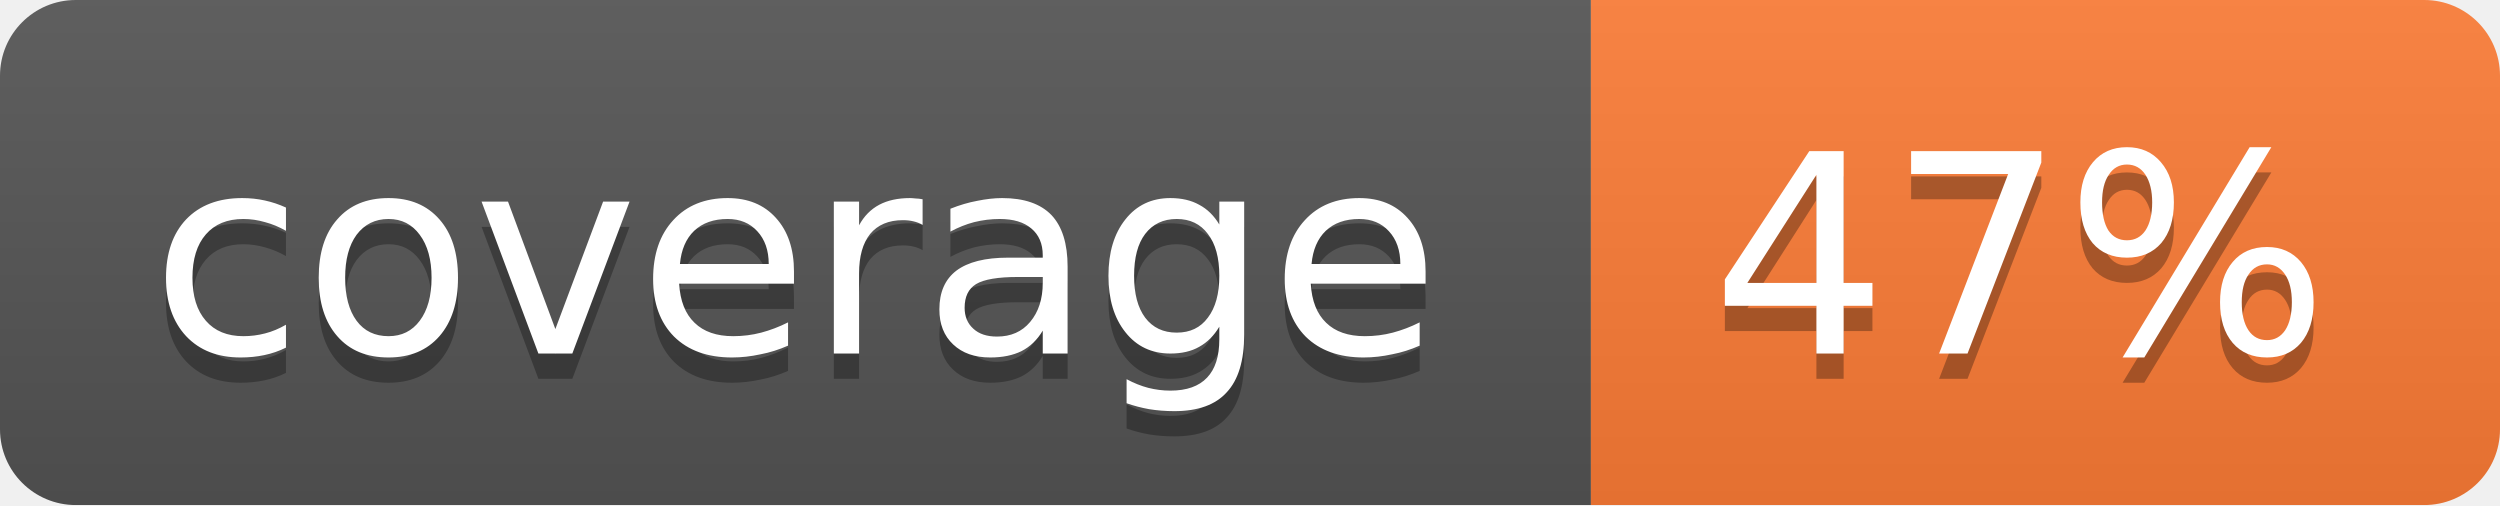
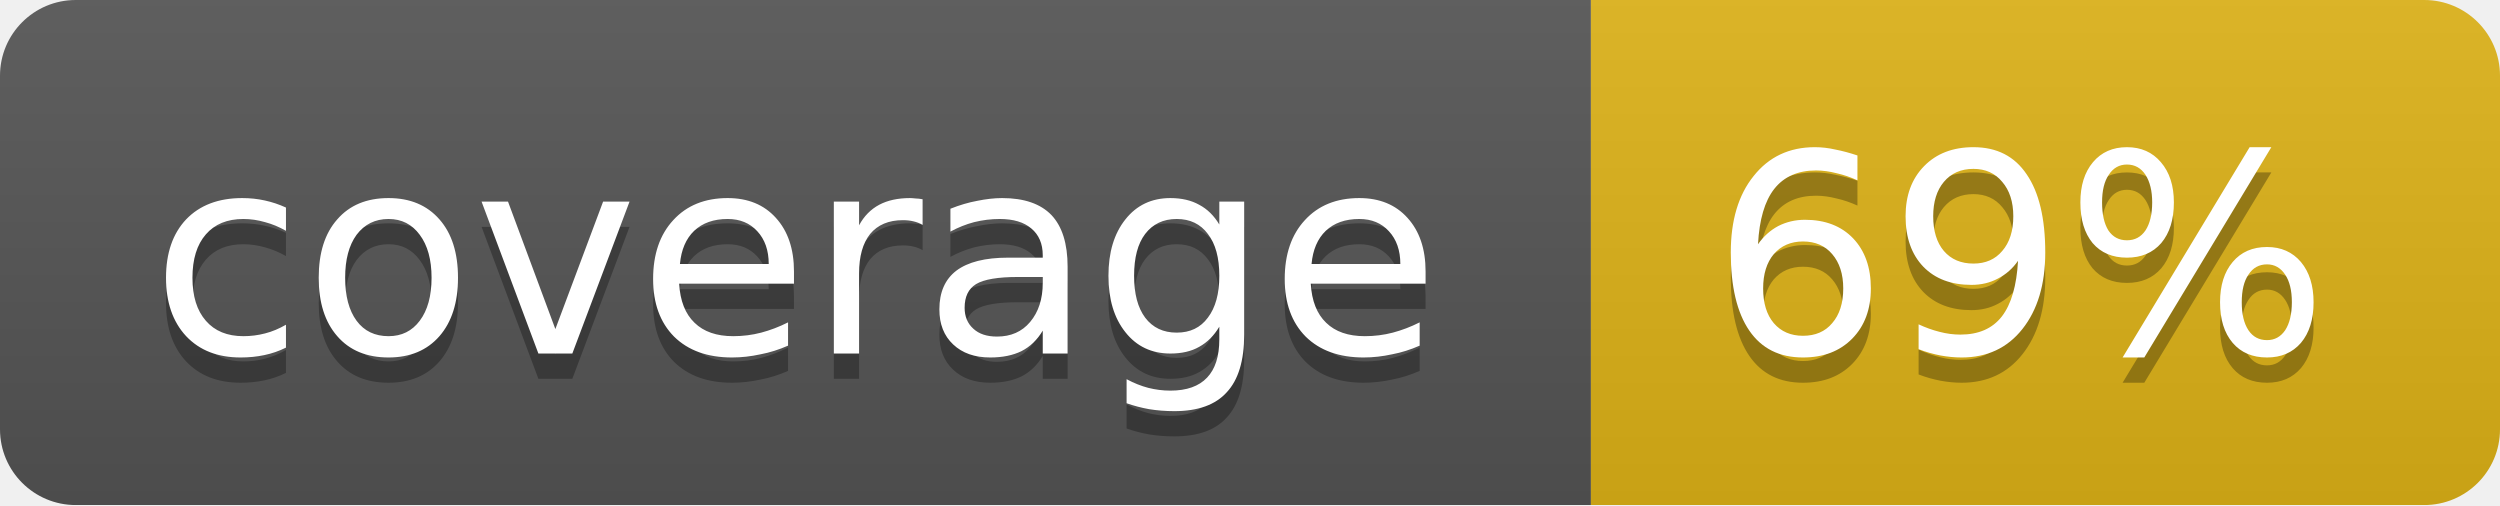
<svg xmlns="http://www.w3.org/2000/svg" width="99" height="20">
  <linearGradient id="b" x2="0" y2="100%">
    <stop offset="0" stop-color="#bbb" stop-opacity=".1" />
    <stop offset="1" stop-opacity=".1" />
  </linearGradient>
  <mask id="a">
    <rect width="99" height="20" rx="3" fill="#fff" />
  </mask>
  <g mask="url(#a)">
    <path fill="#555" d="M0 0h63v20H0z" />
-     <path fill="#fe7d37" d="M63 0h36v20H63z" />
+     <path fill="#dfb317" d="M63 0h36v20H63z" />
    <path fill="url(#b)" d="M0 0h99v20H0z" />
  </g>
  <g fill="#fff" text-anchor="middle" font-family="DejaVu Sans,Verdana,Geneva,sans-serif" font-size="11">
    <text x="31.5" y="15" fill="#010101" fill-opacity=".3">coverage</text>
    <text x="31.5" y="14">coverage</text>
-     <text x="80" y="15" fill="#010101" fill-opacity=".3">47%</text>
-     <text x="80" y="14">47%</text>
+     <text x="80" y="15" fill="#010101" fill-opacity=".3">69%</text>
+     <text x="80" y="14">69%</text>
  </g>
</svg>
